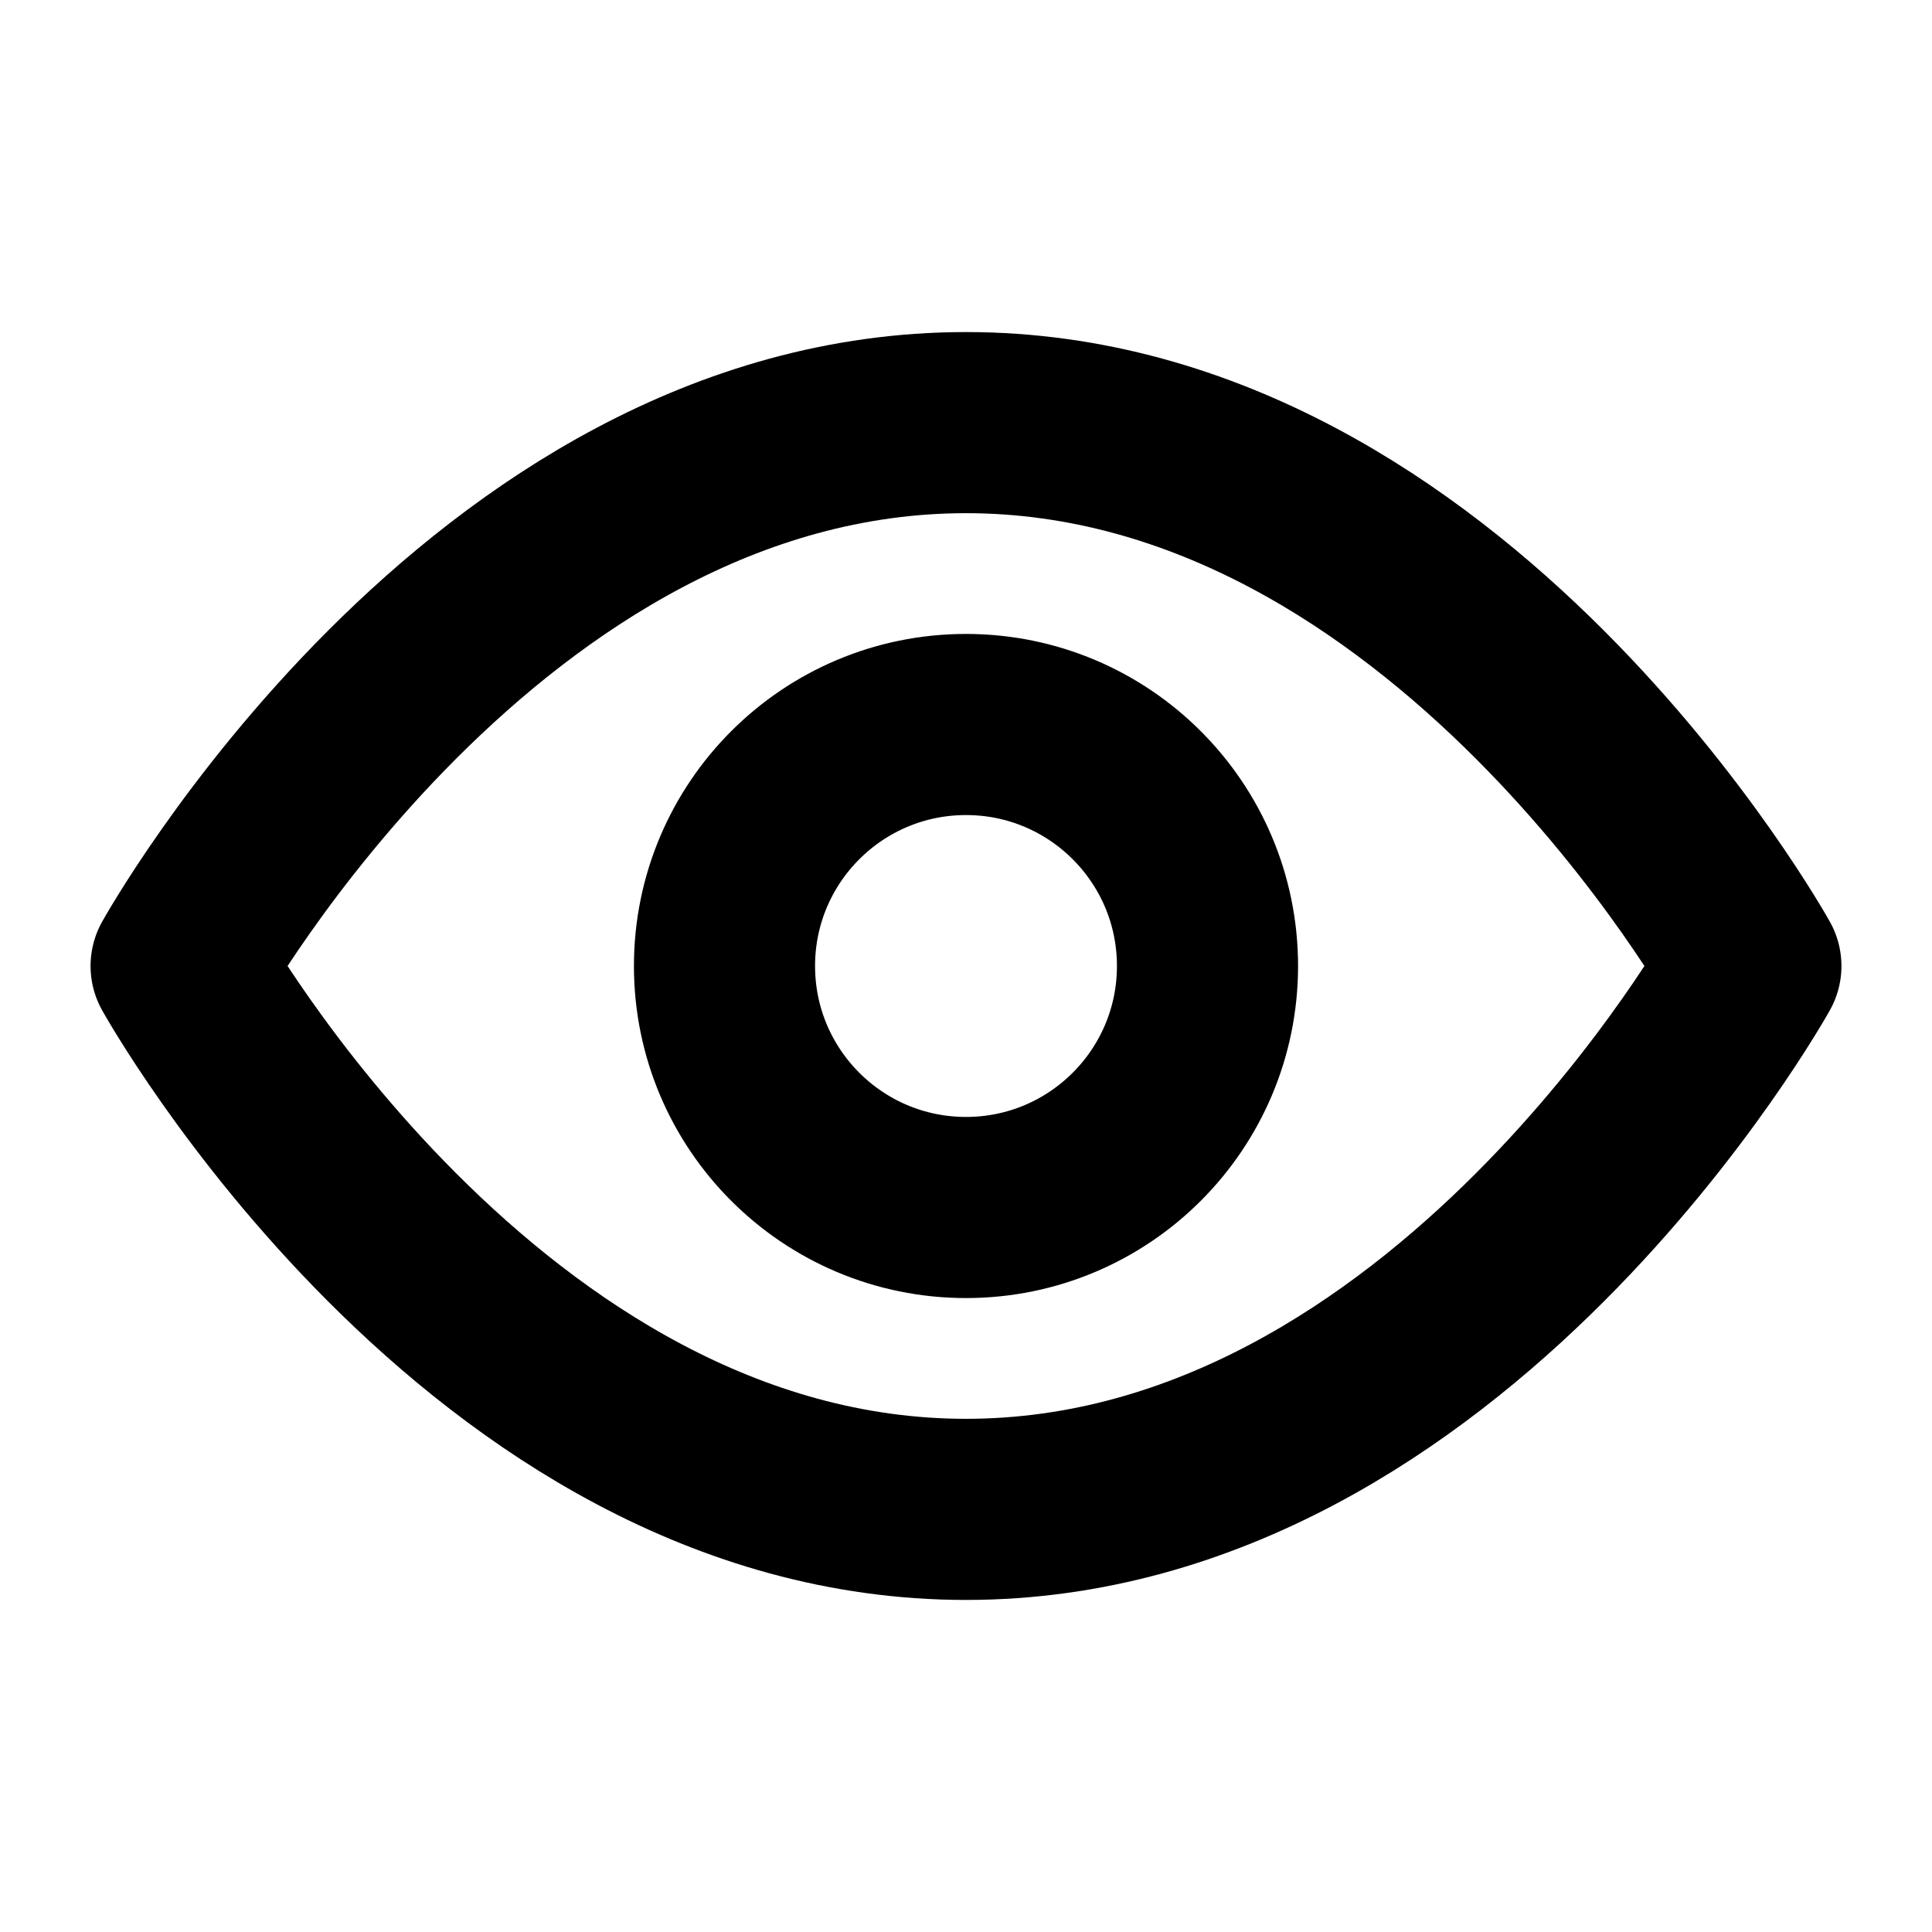
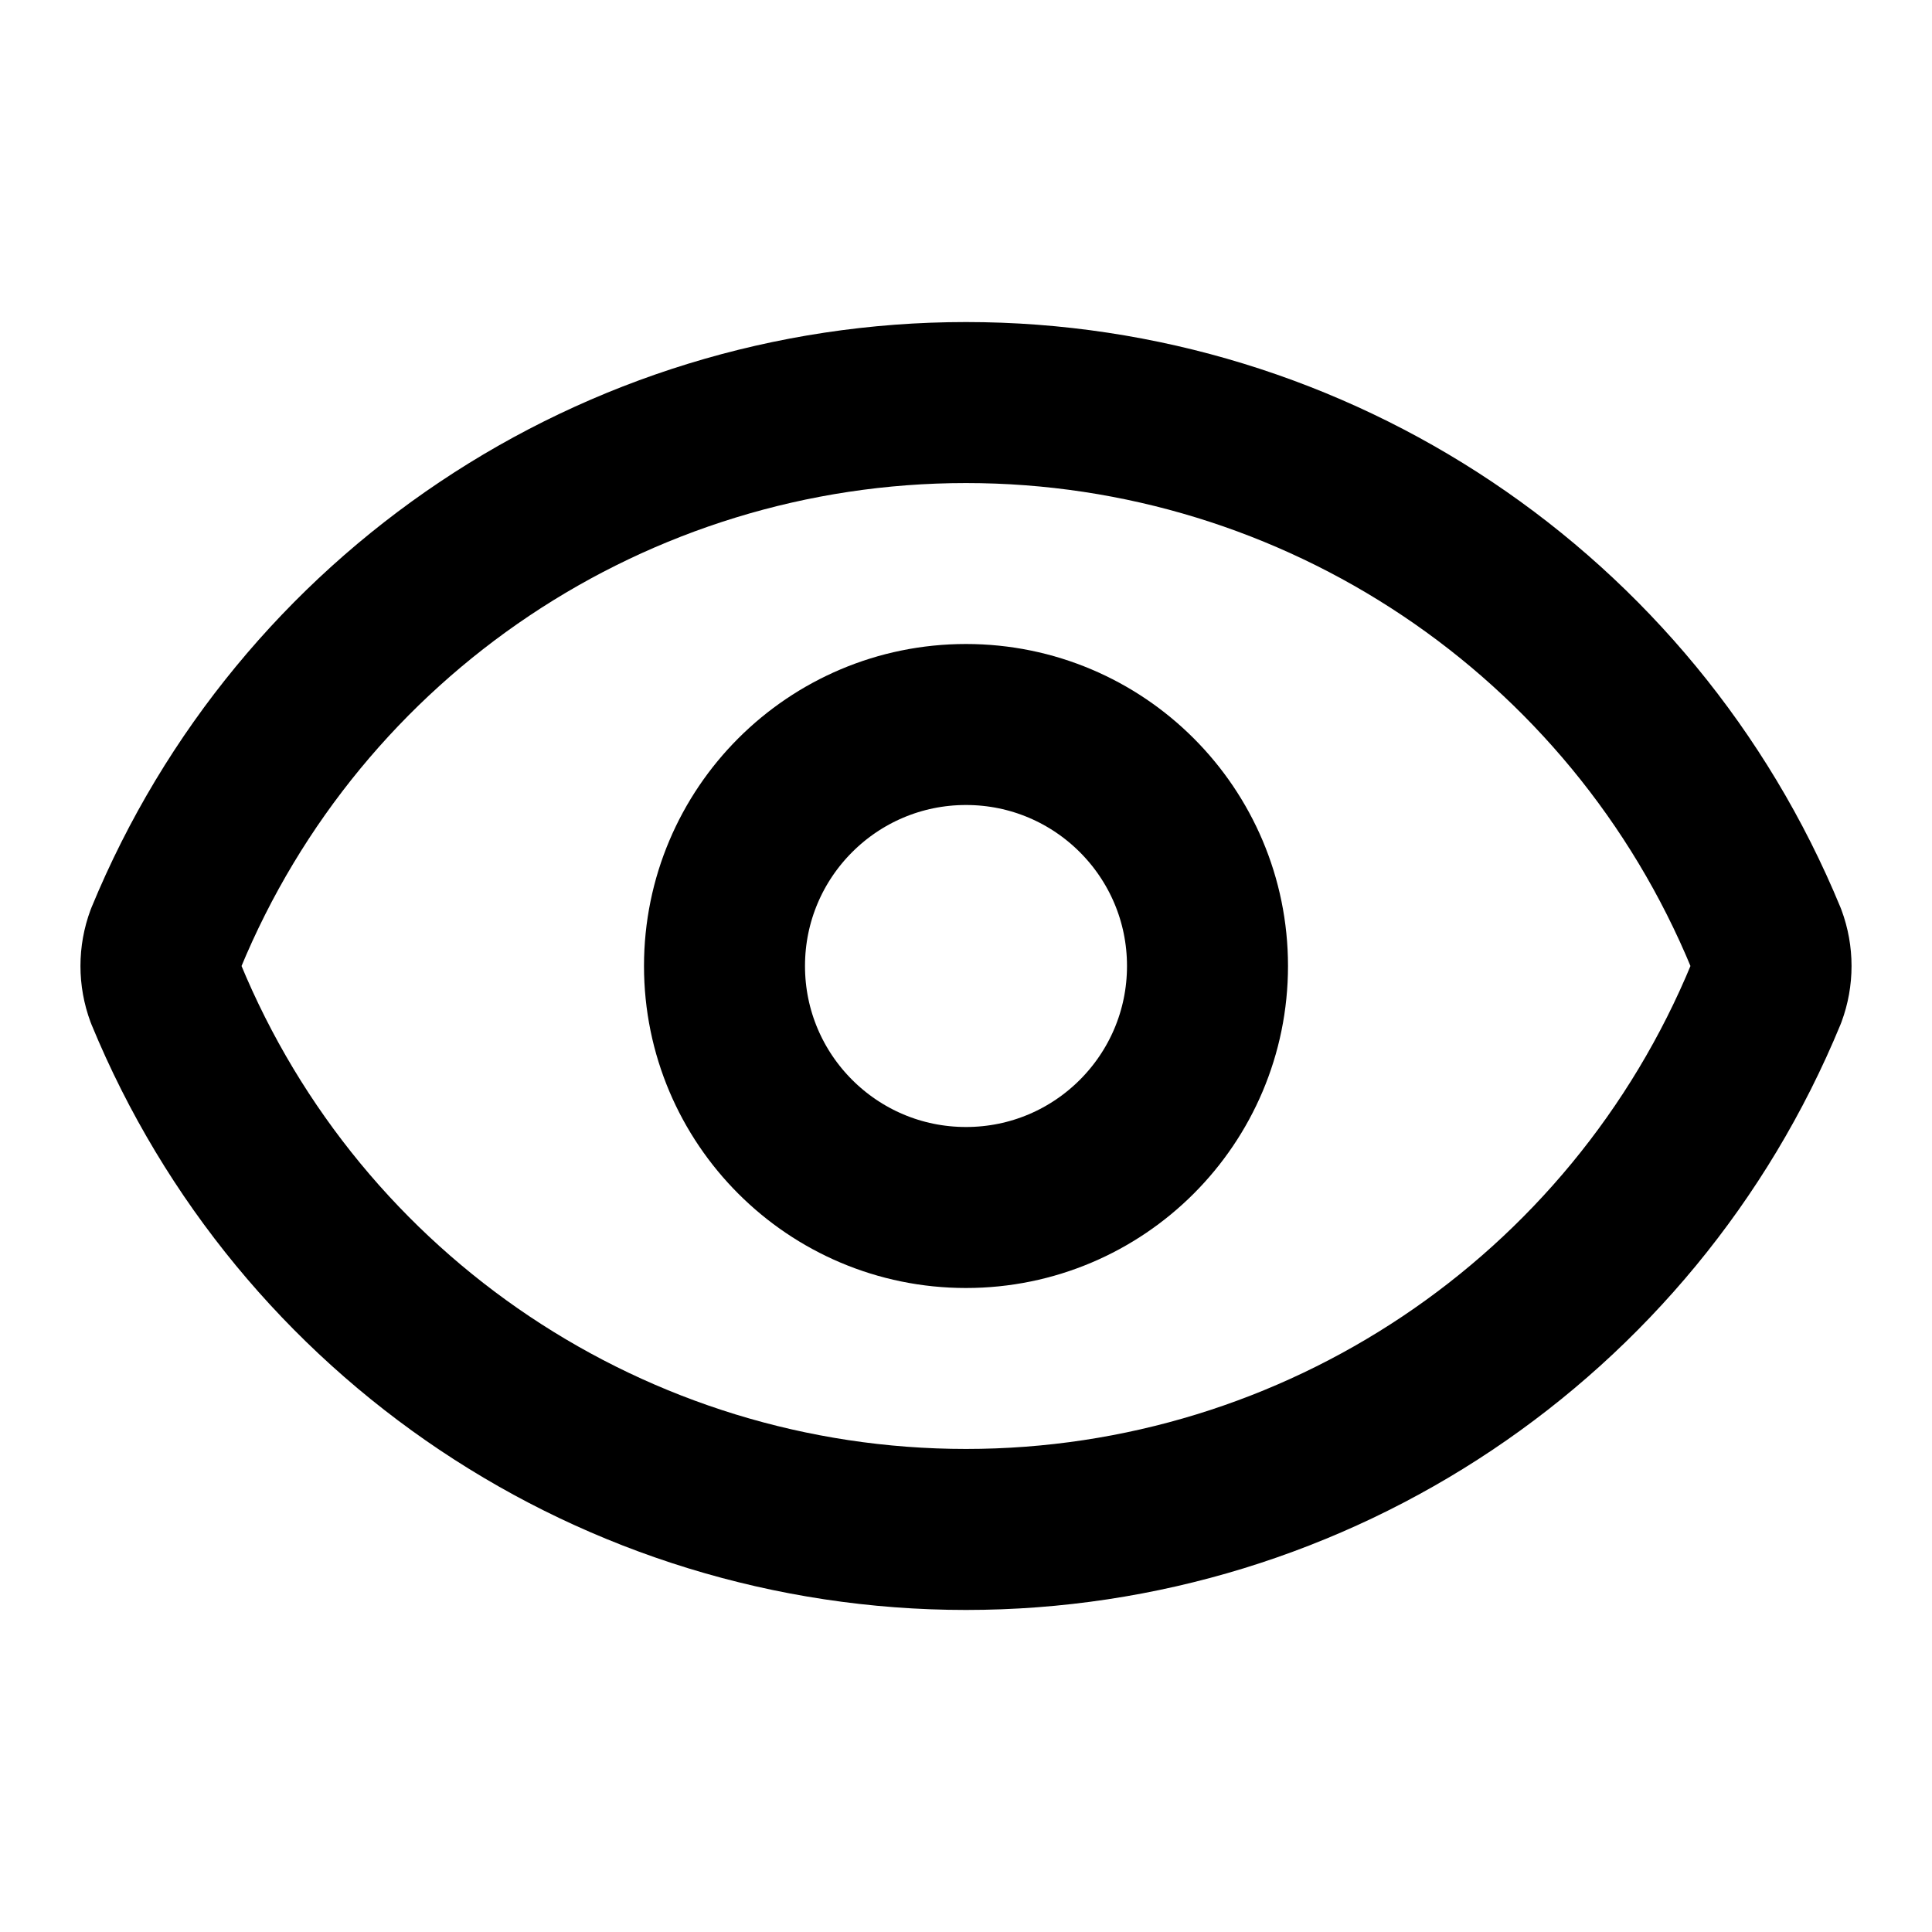
- <svg xmlns="http://www.w3.org/2000/svg" width="16" height="16" viewBox="0 0 16 16" fill="none" stroke="currentColor" stroke-width="1.5" stroke-linecap="round" stroke-linejoin="round">
-   <path d="M1.5 8S4 3.5 8 3.5 14.5 8 14.5 8 12 12.5 8 12.5 1.5 8 1.5 8ZM8 6a2 2 0 1 0 0 4a2 2 0 1 0 0-4" />
+ <svg xmlns="http://www.w3.org/2000/svg" viewBox="0 0 24 24" fill="none" stroke="currentColor" stroke-width="2" stroke-linecap="round" stroke-linejoin="round">
+   <path d="M2.062 12.348a1 1 0 0 1 0-.696 10.75 10.75 0 0 1 19.876 0 1 1 0 0 1 0 .696 10.75 10.75 0 0 1-19.876 0" />
+   <circle cx="12" cy="12" r="3" />
</svg>
